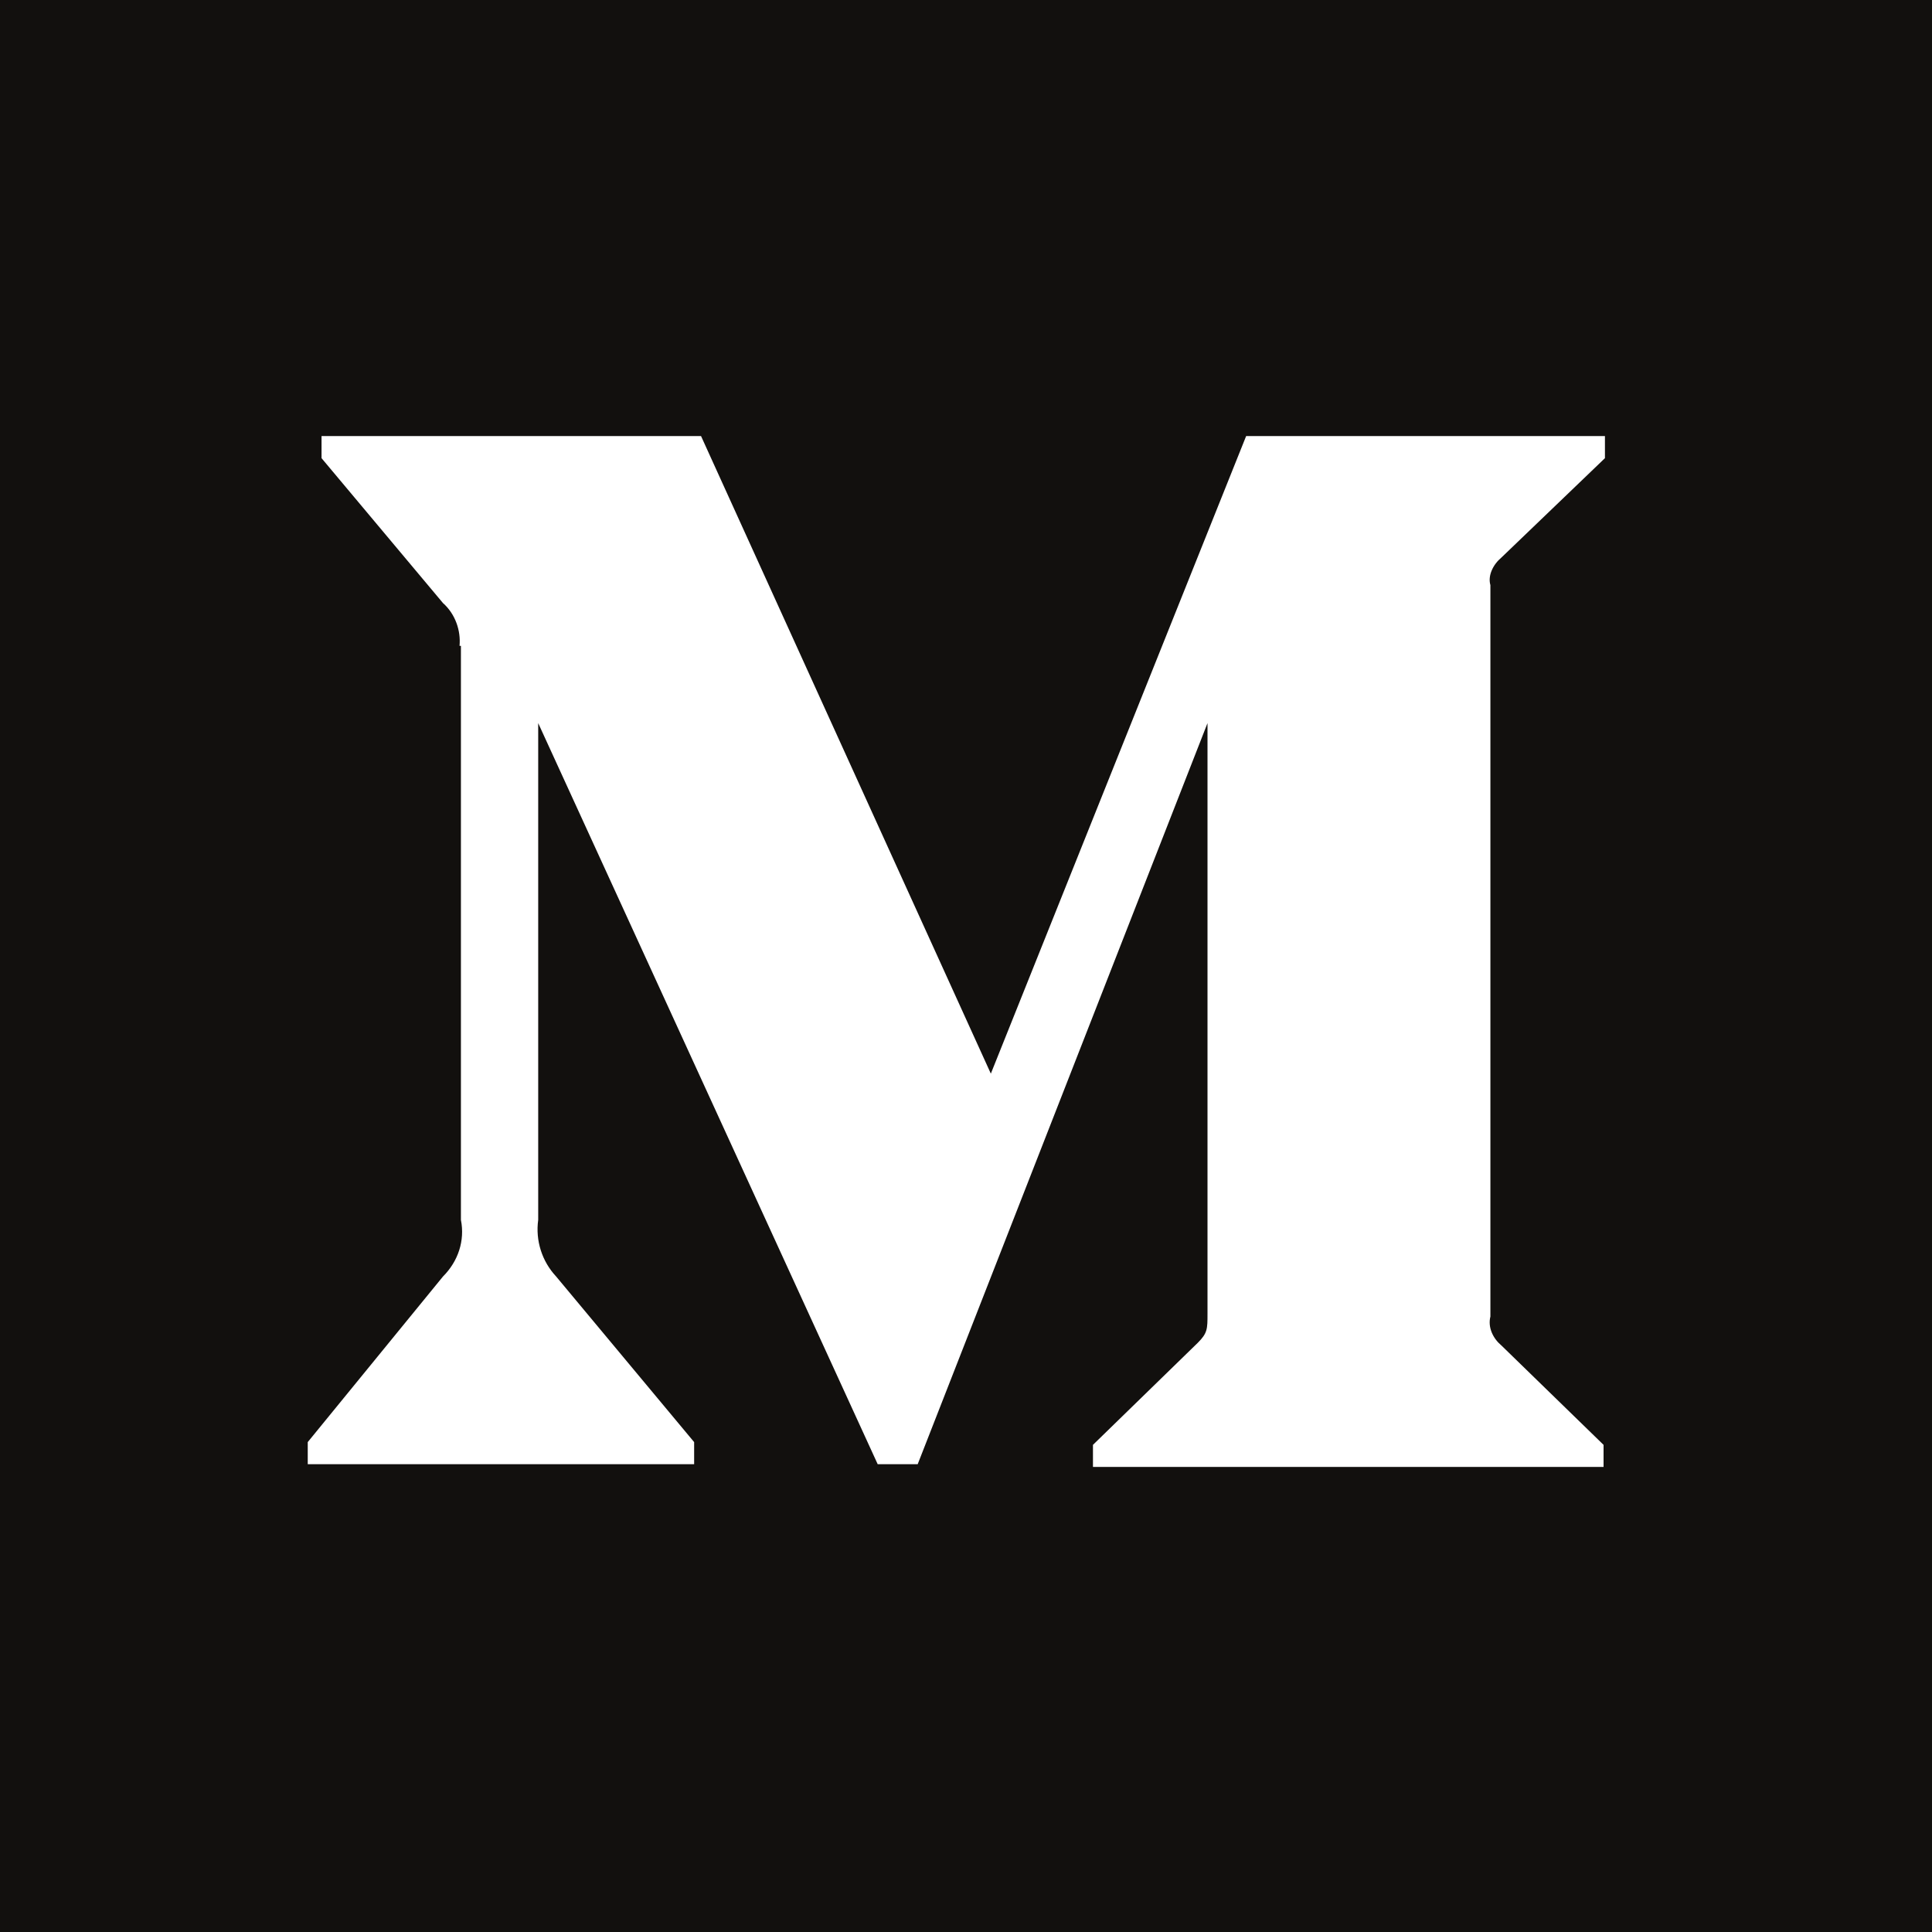
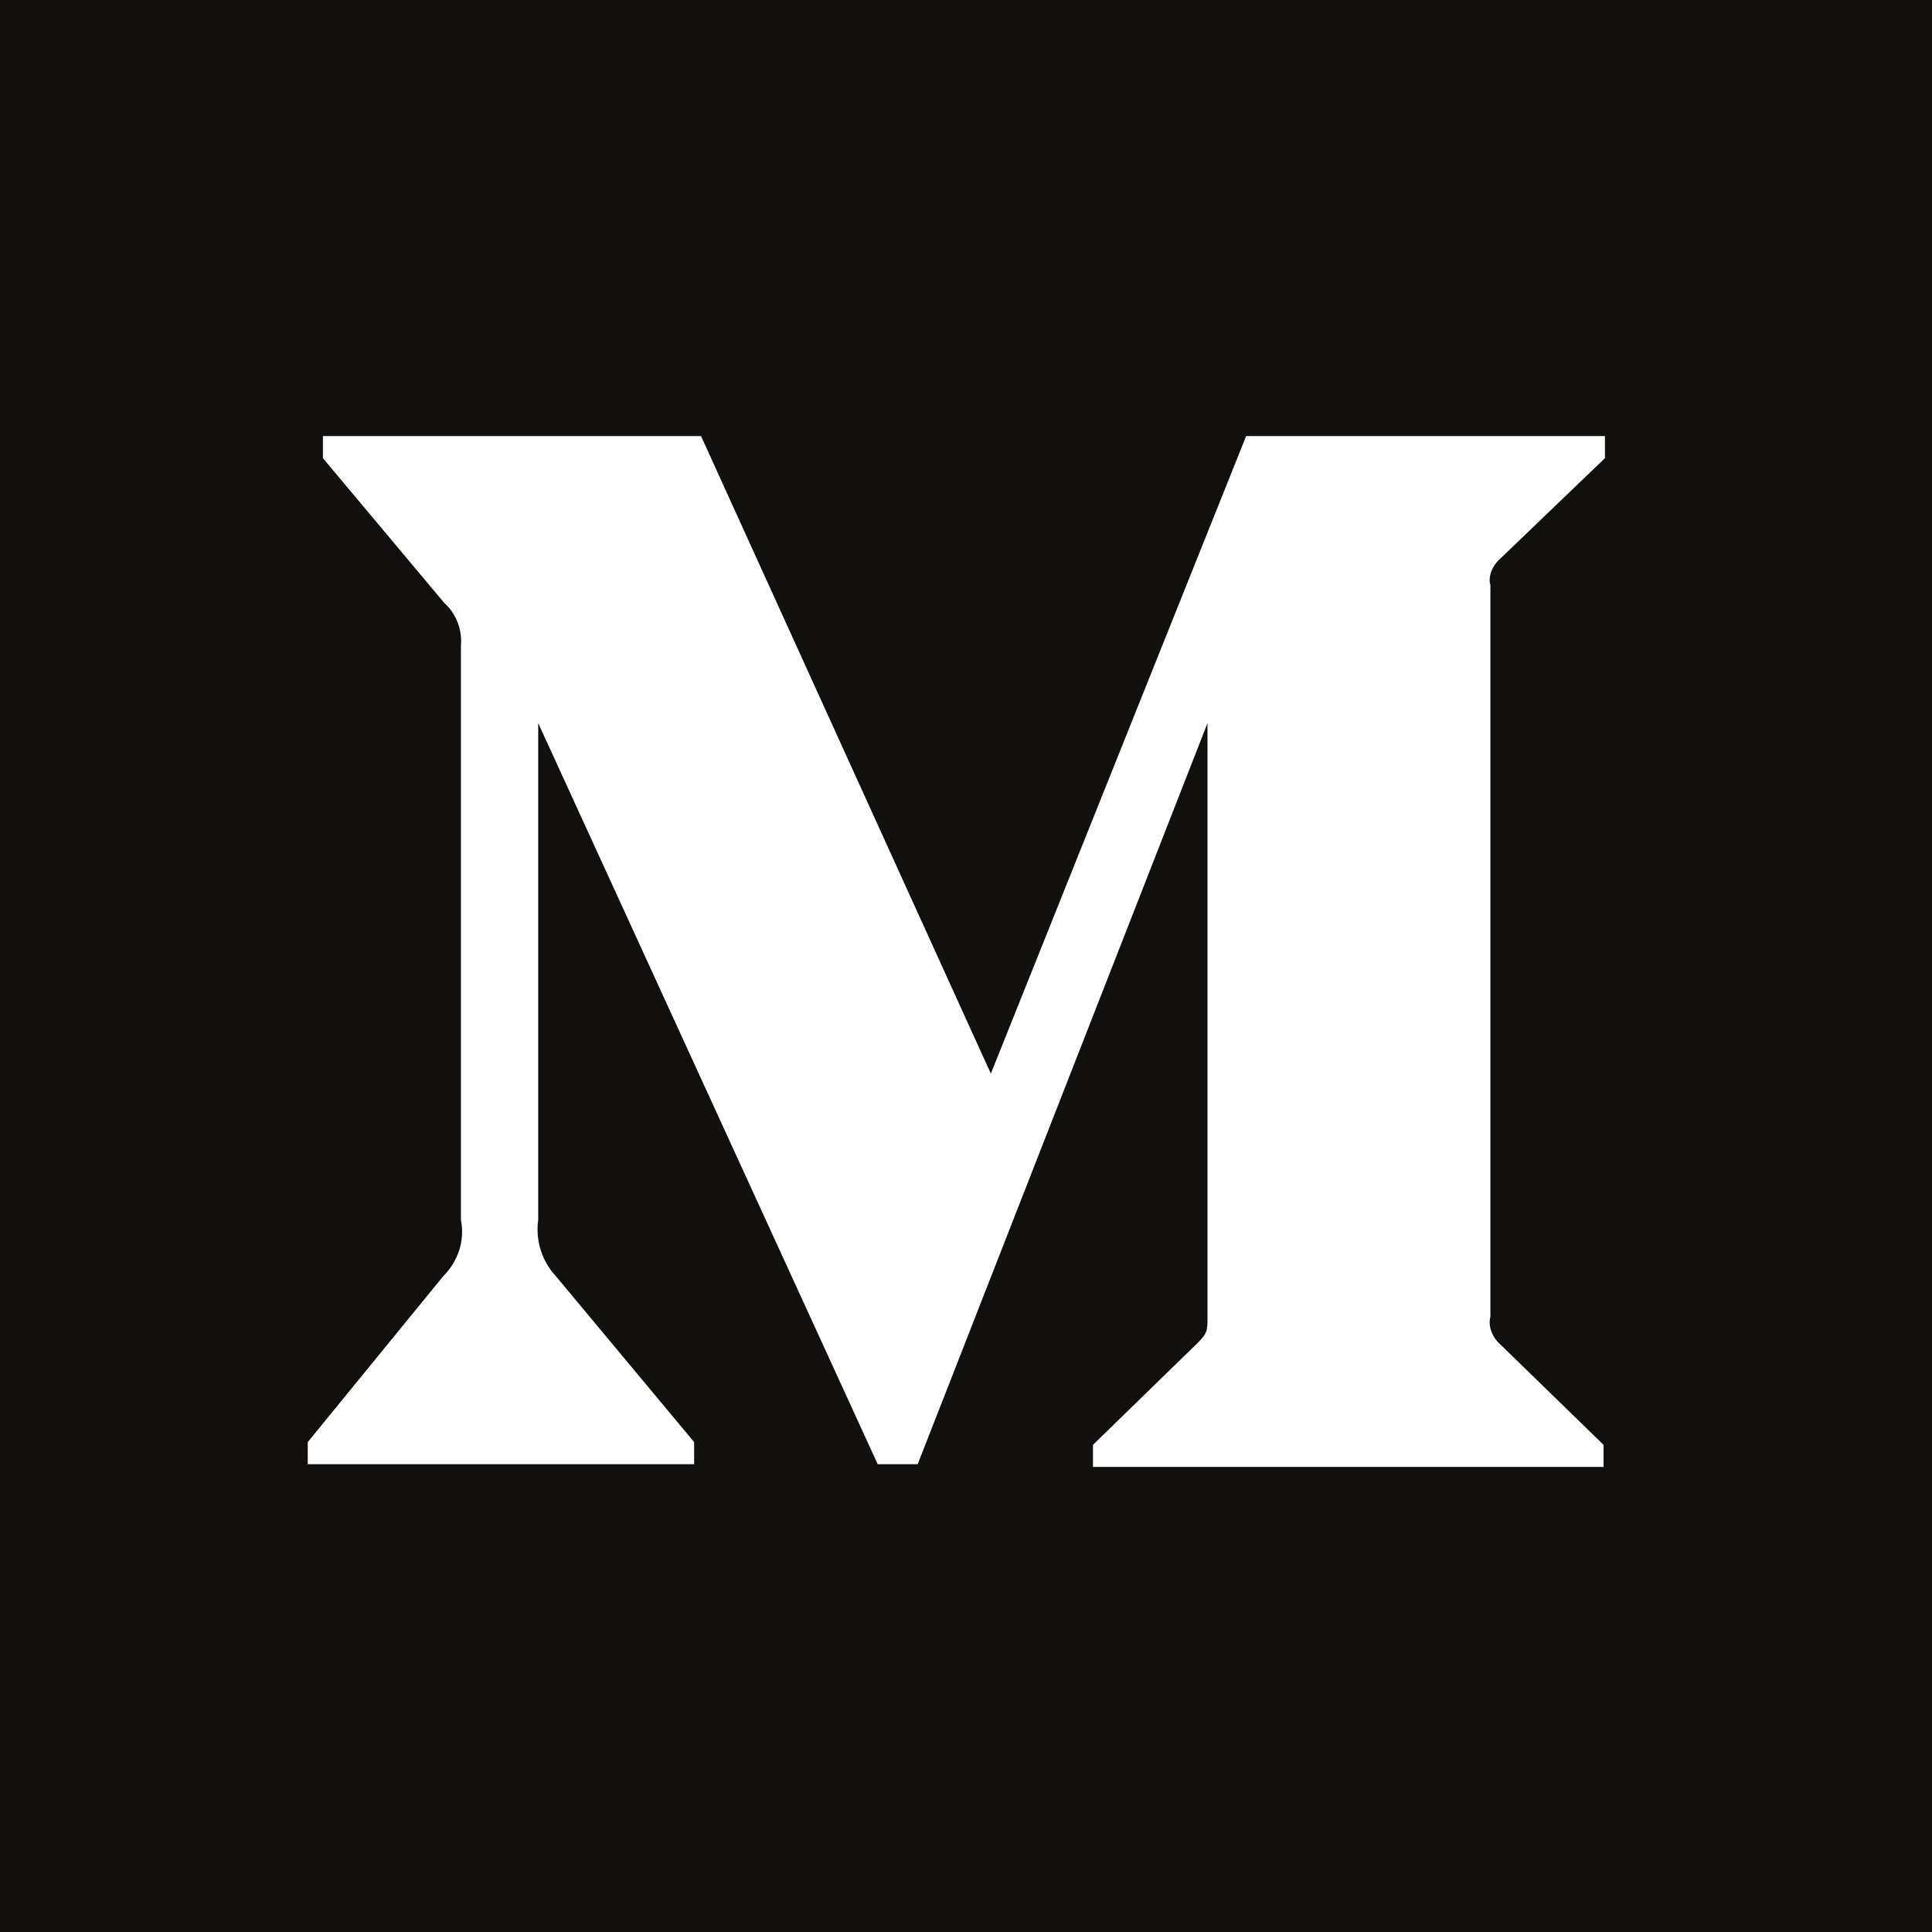
<svg xmlns="http://www.w3.org/2000/svg" viewBox="0 0 140 140">
-   <path fill="#12100E" d="M0 0h140v140H0V0zm33.4 46.8v41.6c.3 1.5-.2 3-1.3 4.1l-9.8 12v1.6h28v-1.6l-10-12a5 5 0 0 1-1.3-4.1v-36l24.6 53.7h2.9l21-53.7v42.8c0 1.1 0 1.4-.7 2.1l-7.6 7.4v1.6h37v-1.6l-7.4-7.2c-.6-.5-1-1.3-.8-2.1v-53c-.2-.7.2-1.5.8-2l7.5-7.2v-1.6h-26L71.8 77.8l-21-46.2H23.3v1.6l8.8 10.5c.9.8 1.3 2 1.2 3.1z" />
+   <path fill="#12100E" d="M140 0v140H0V0h140zM50.7 31.6H23.4v1.6l8.8 10.5c.9.8 1.3 2 1.2 3.1v41.6c.3 1.5-.2 3-1.3 4.1l-9.8 12v1.6h28v-1.6l-10-12a5 5 0 0 1-1.3-4.1v-36l24.6 53.7h2.9l21-53.7v43c0 1 0 1.2-.7 1.9l-7.6 7.4v1.6h37v-1.6l-7.4-7.2c-.6-.5-1-1.3-.8-2.1v-53c-.2-.7.2-1.5.8-2l7.5-7.2v-1.6h-26L71.8 77.8l-21-46.2z" />
</svg>
